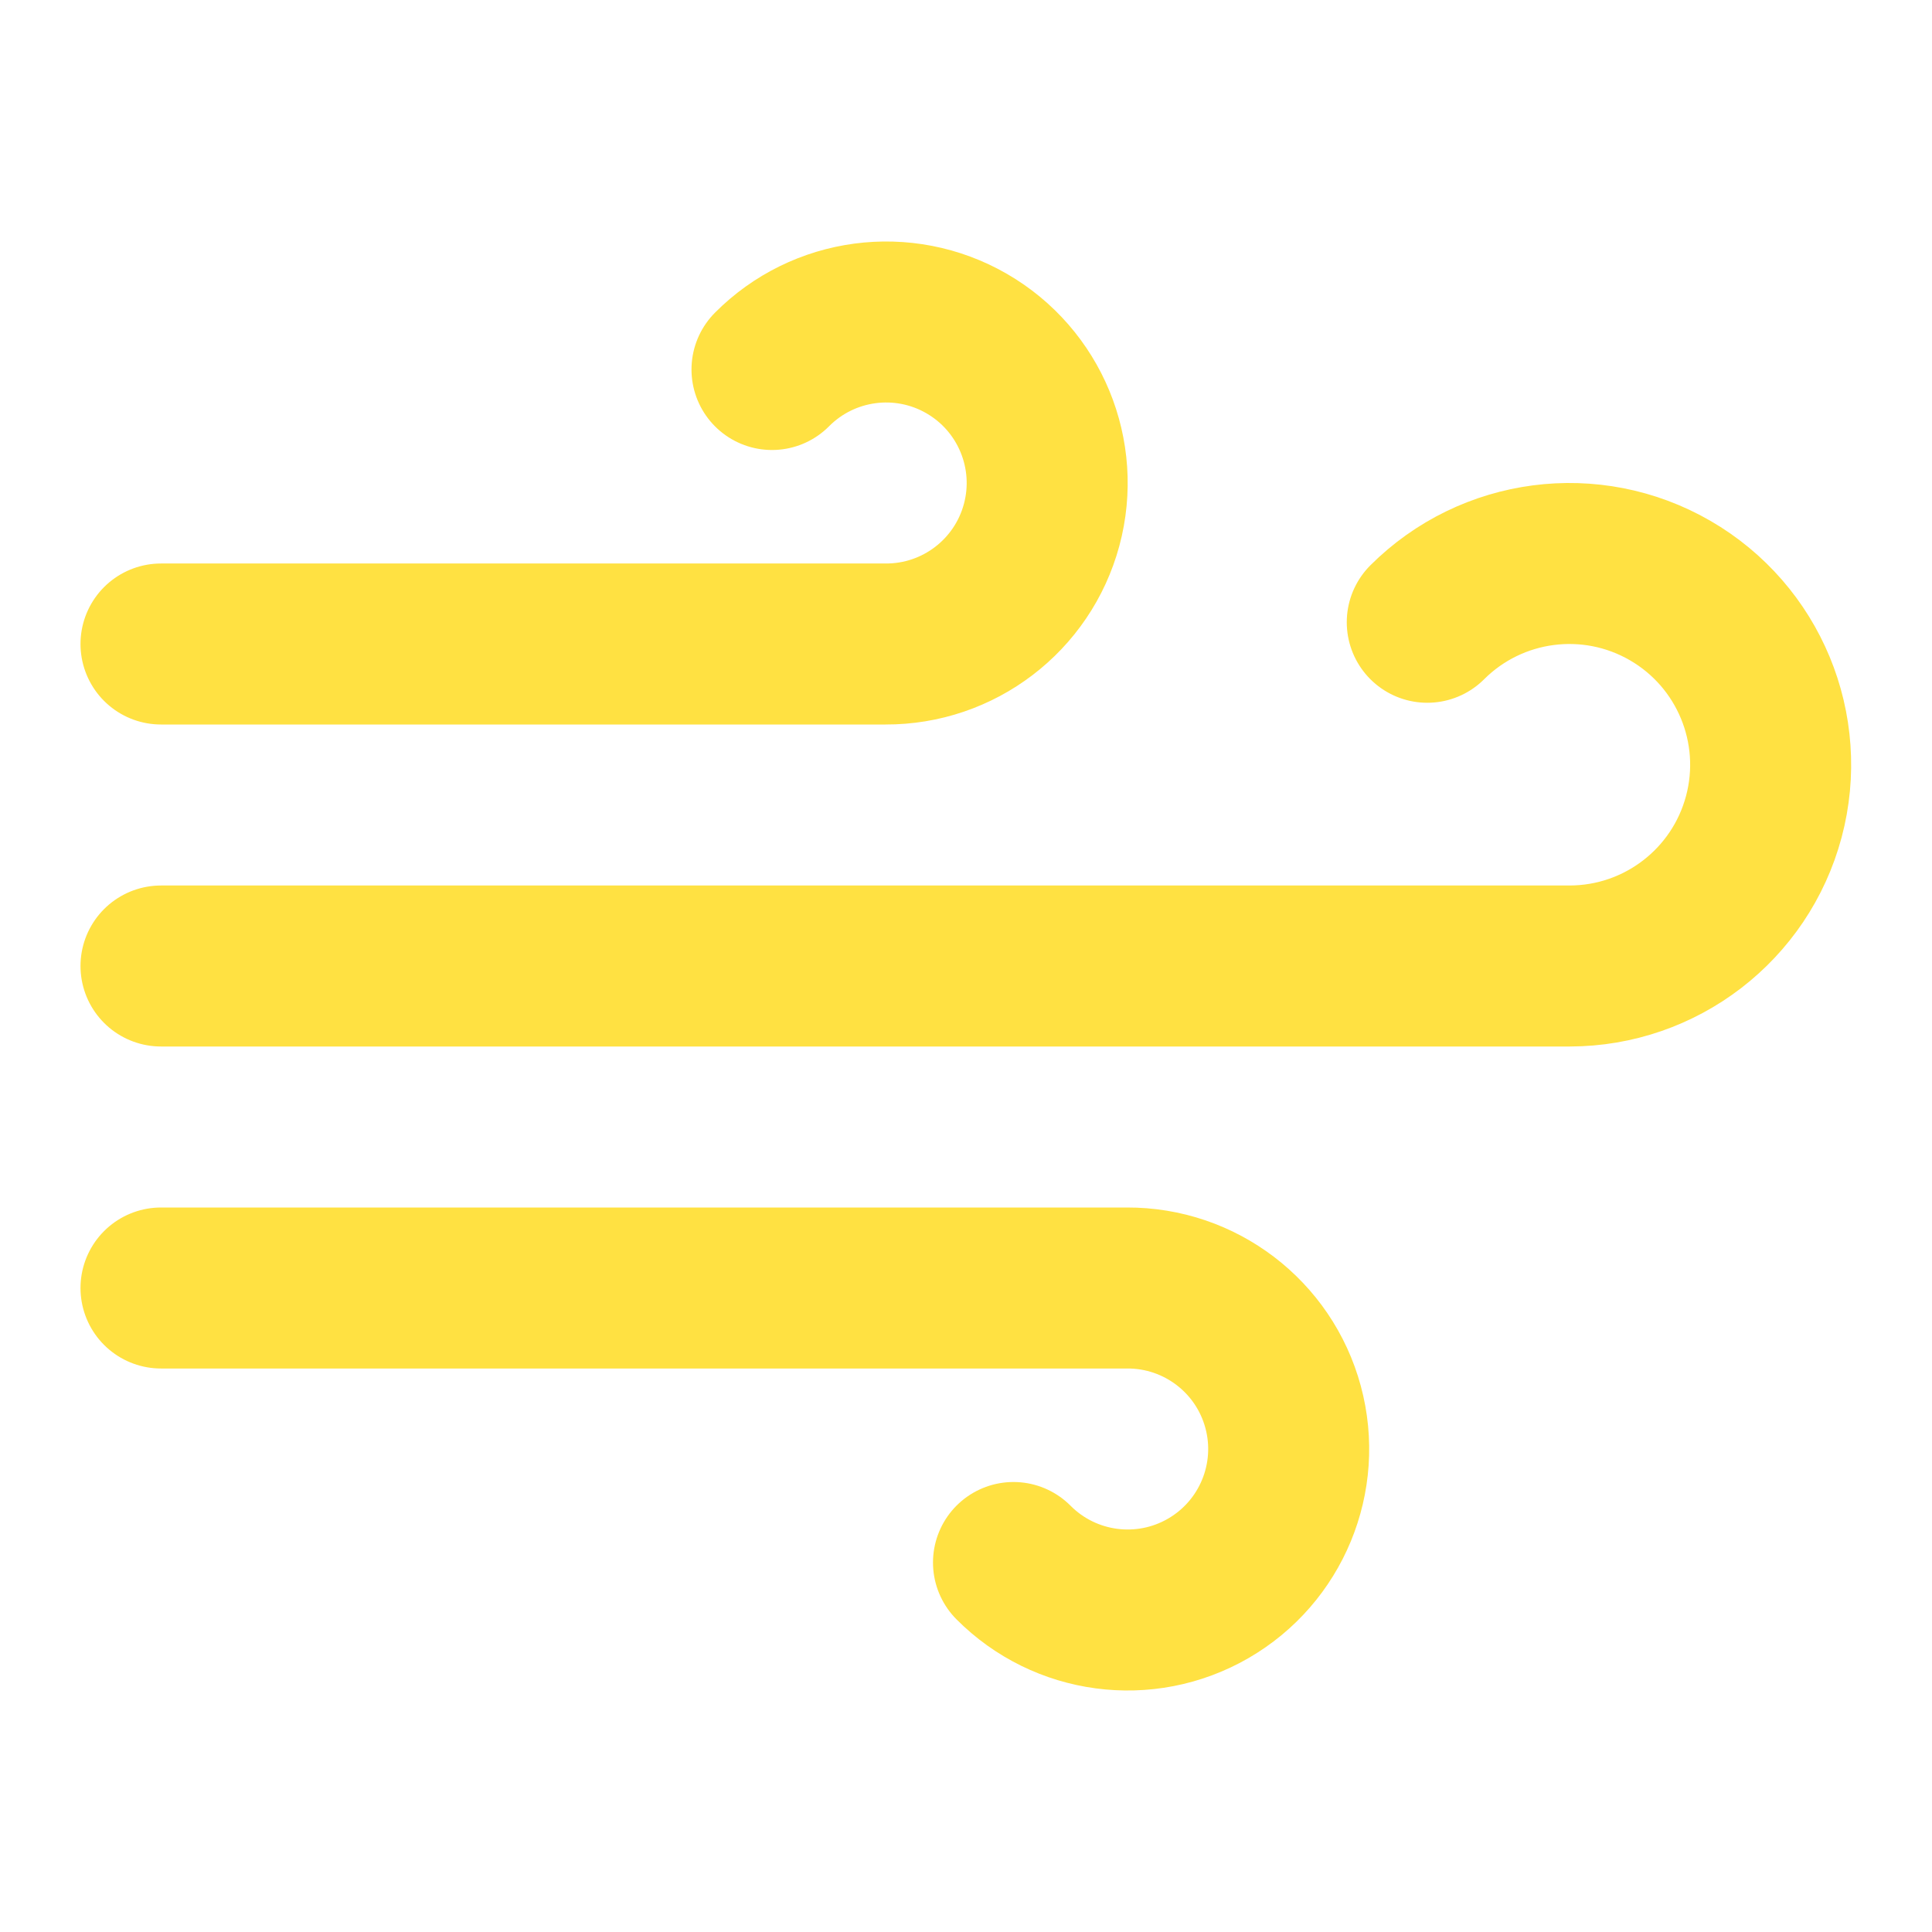
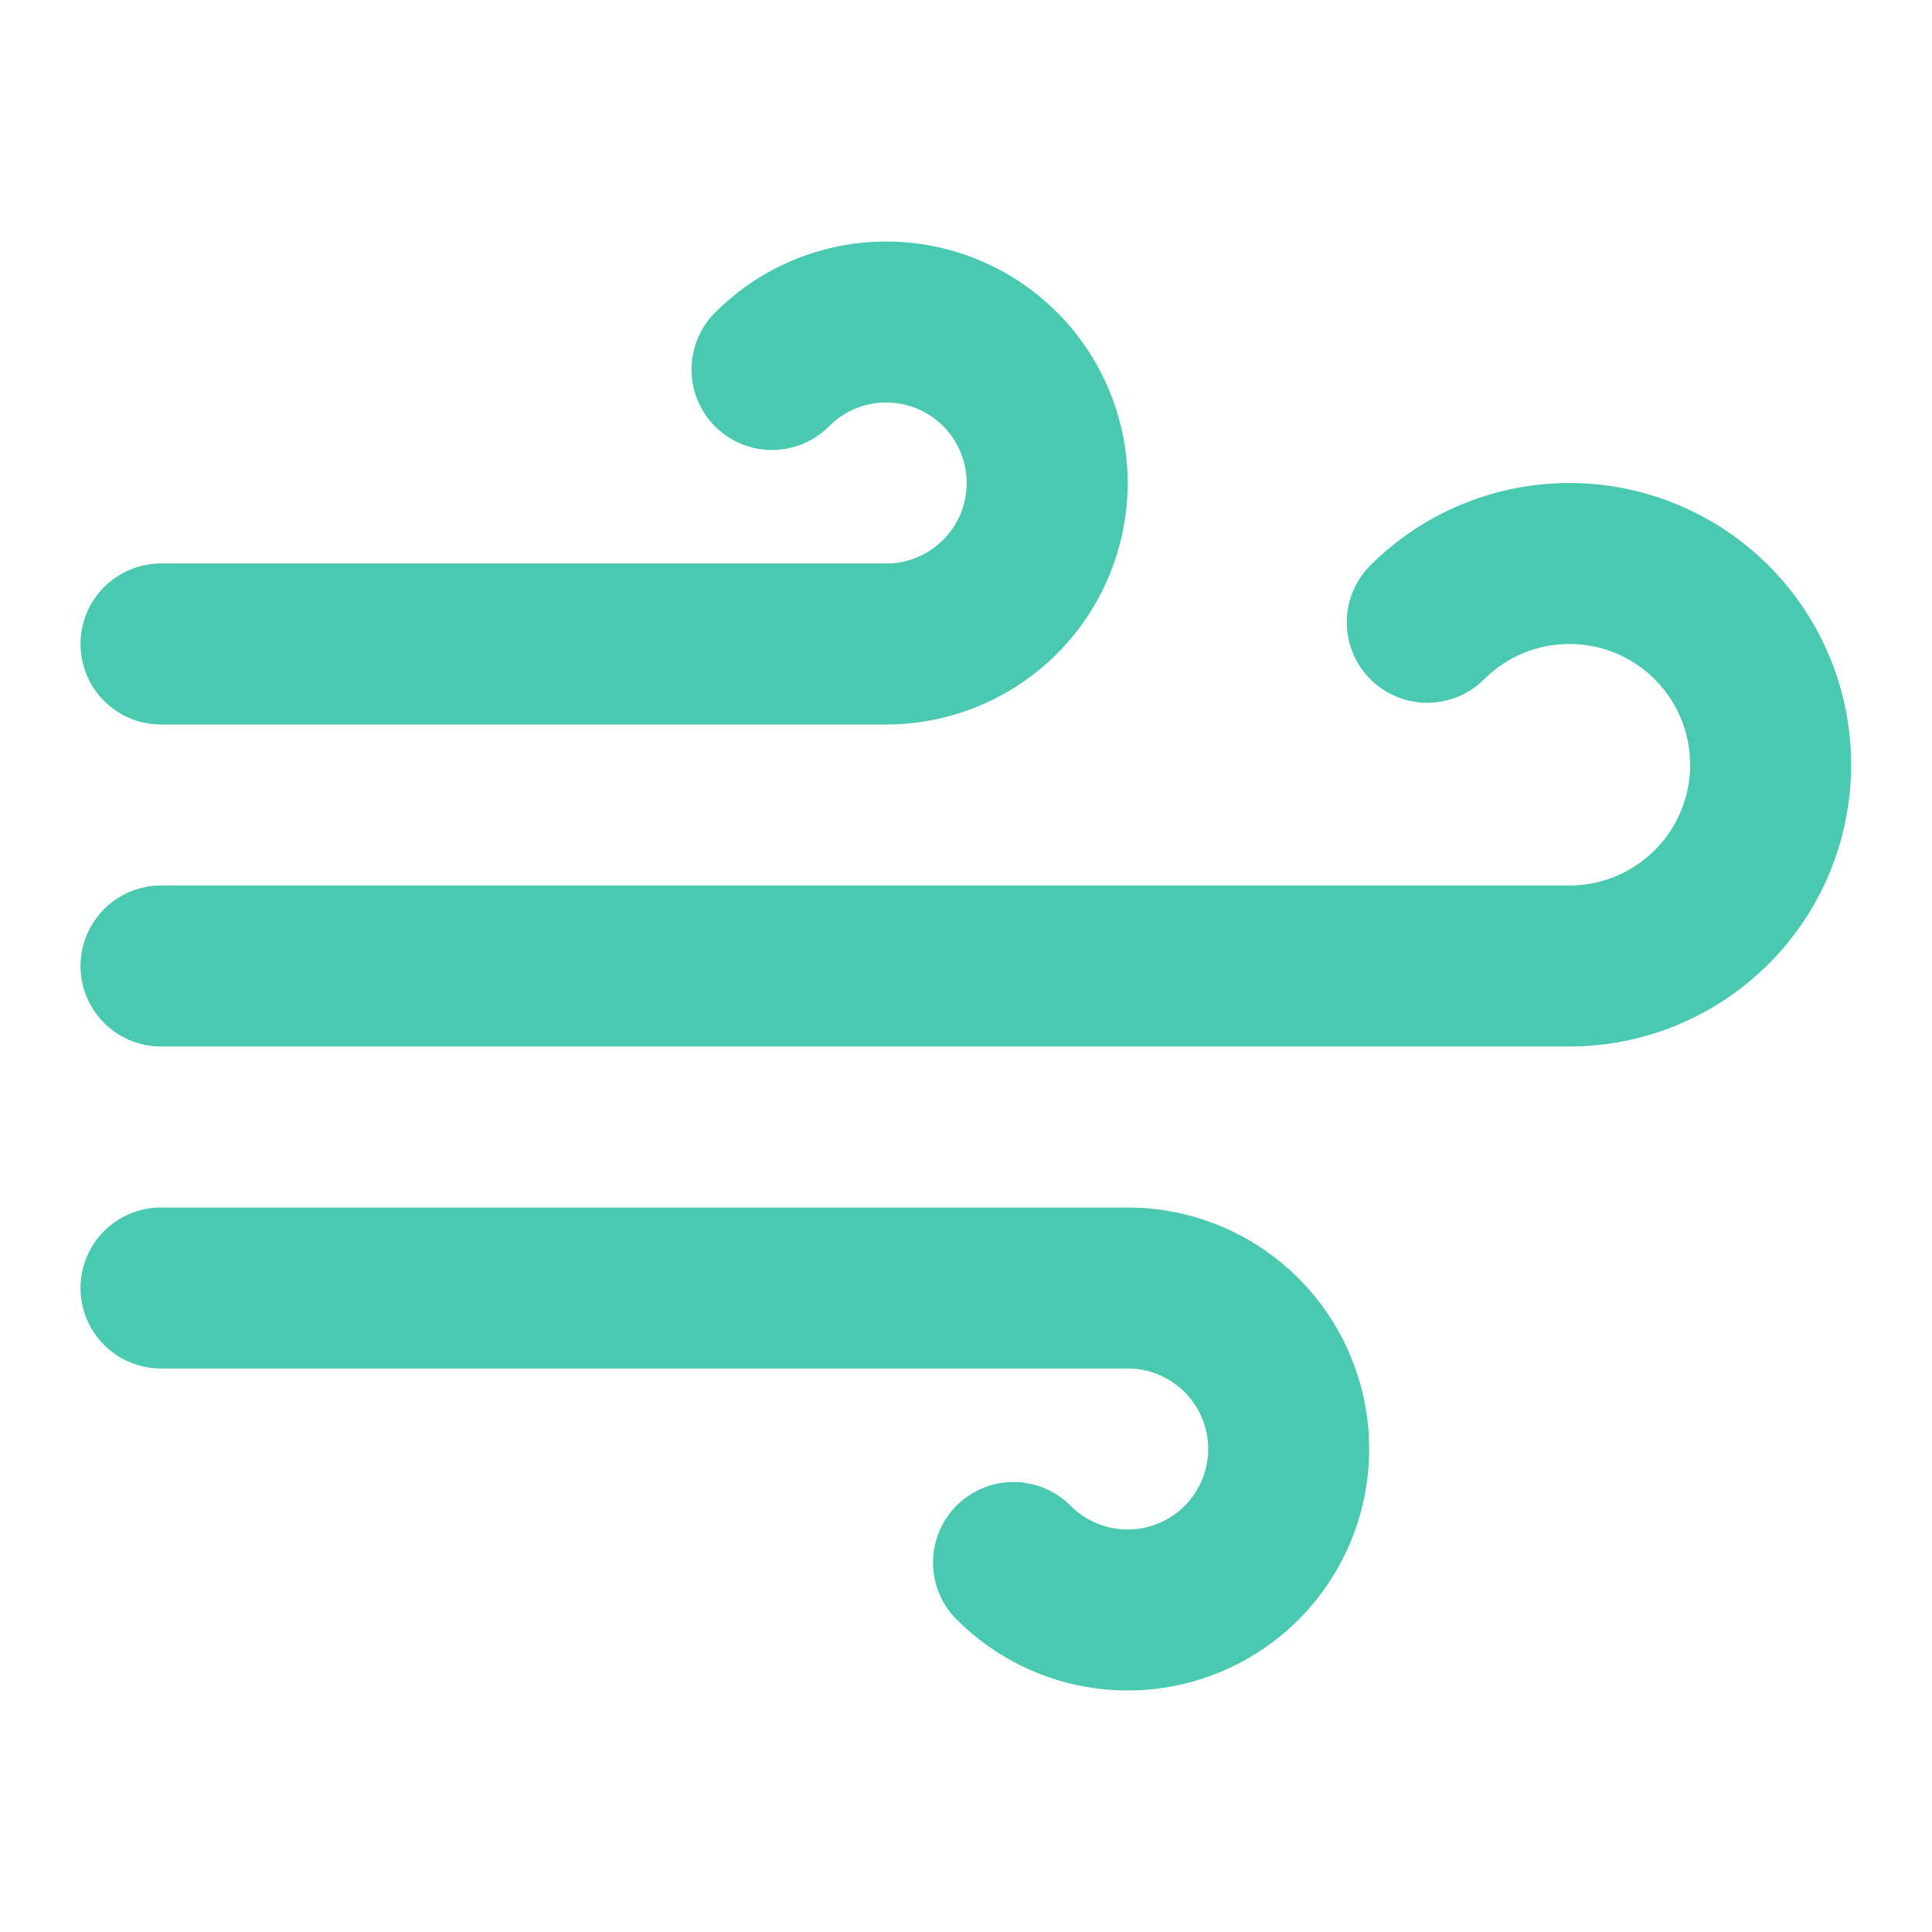
- <svg xmlns="http://www.w3.org/2000/svg" viewBox="0 0 24 24" fill="none" stroke="#FFE142" stroke-width="2" stroke-linecap="round" stroke-linejoin="round" class="feather feather-wind">
+ <svg xmlns="http://www.w3.org/2000/svg" viewBox="0 0 24 24" fill="none" stroke="#48C9B0" stroke-width="2" stroke-linecap="round" stroke-linejoin="round" class="feather feather-wind">
  <path d="M9.59 4.59A2 2 0 1 1 11 8H2m10.59 11.41A2 2 0 1 0 14 16H2m15.73-8.27A2.5 2.5 0 1 1 19.5 12H2" />
</svg>
